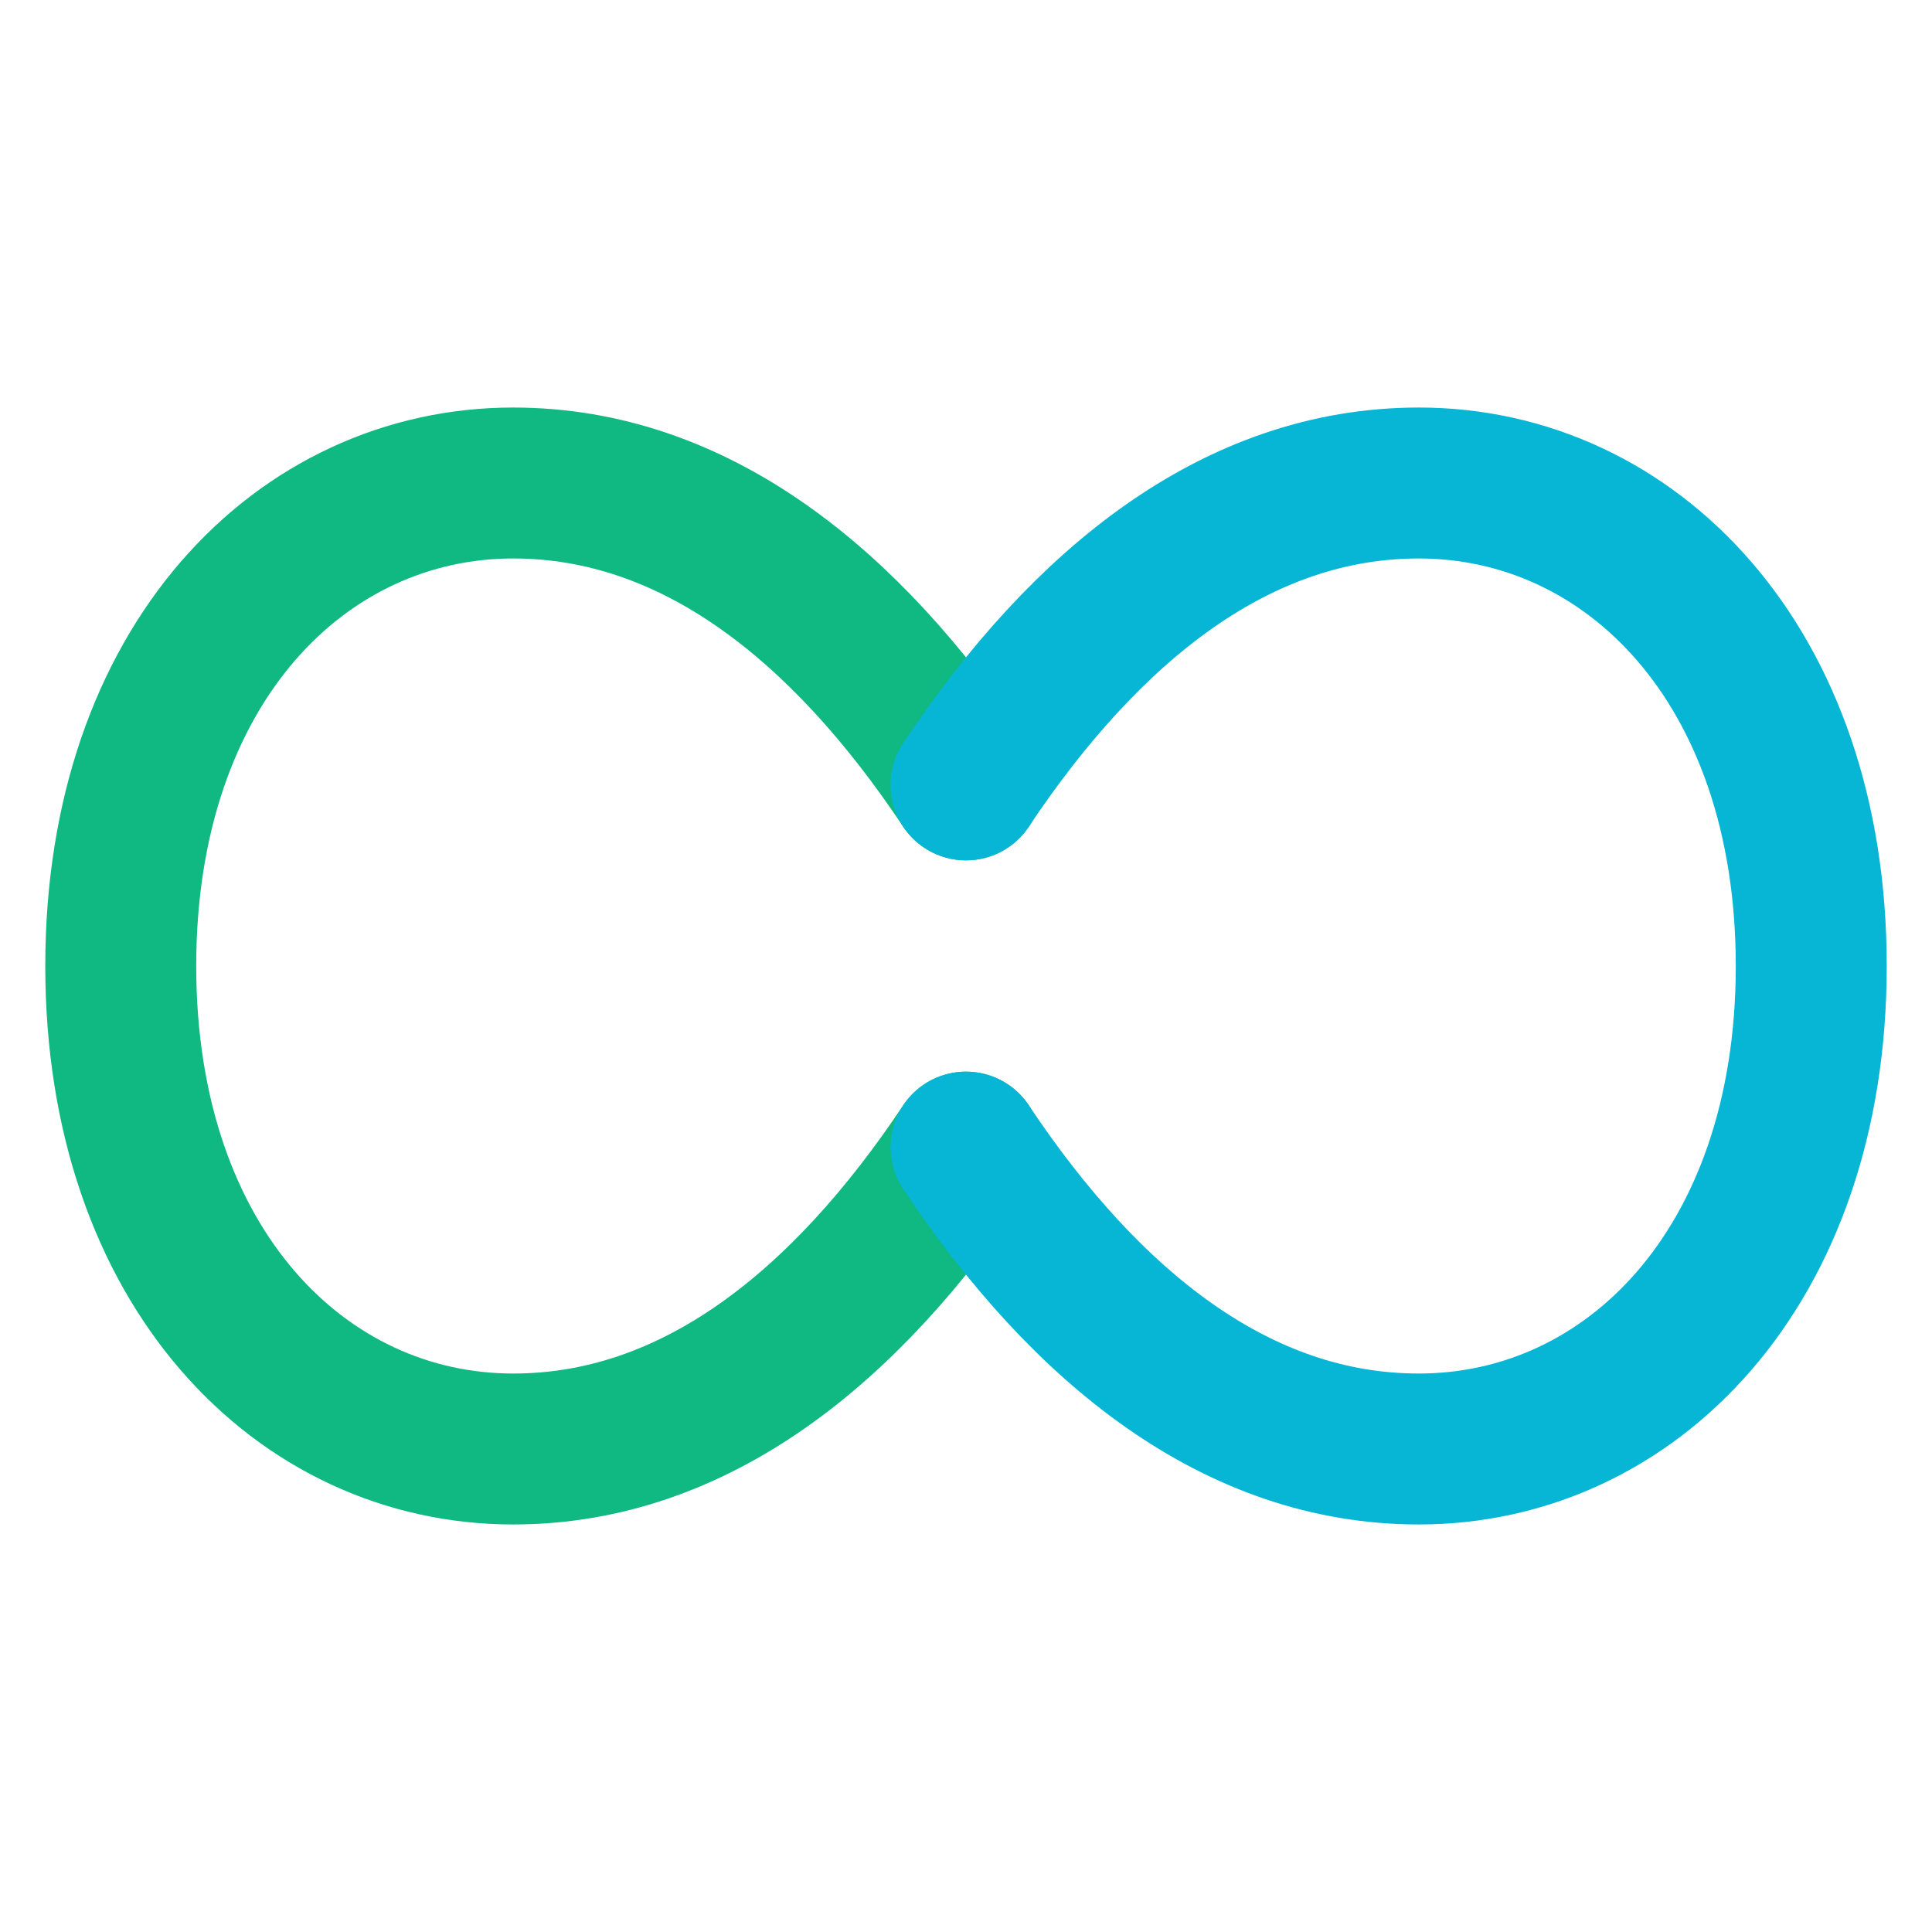
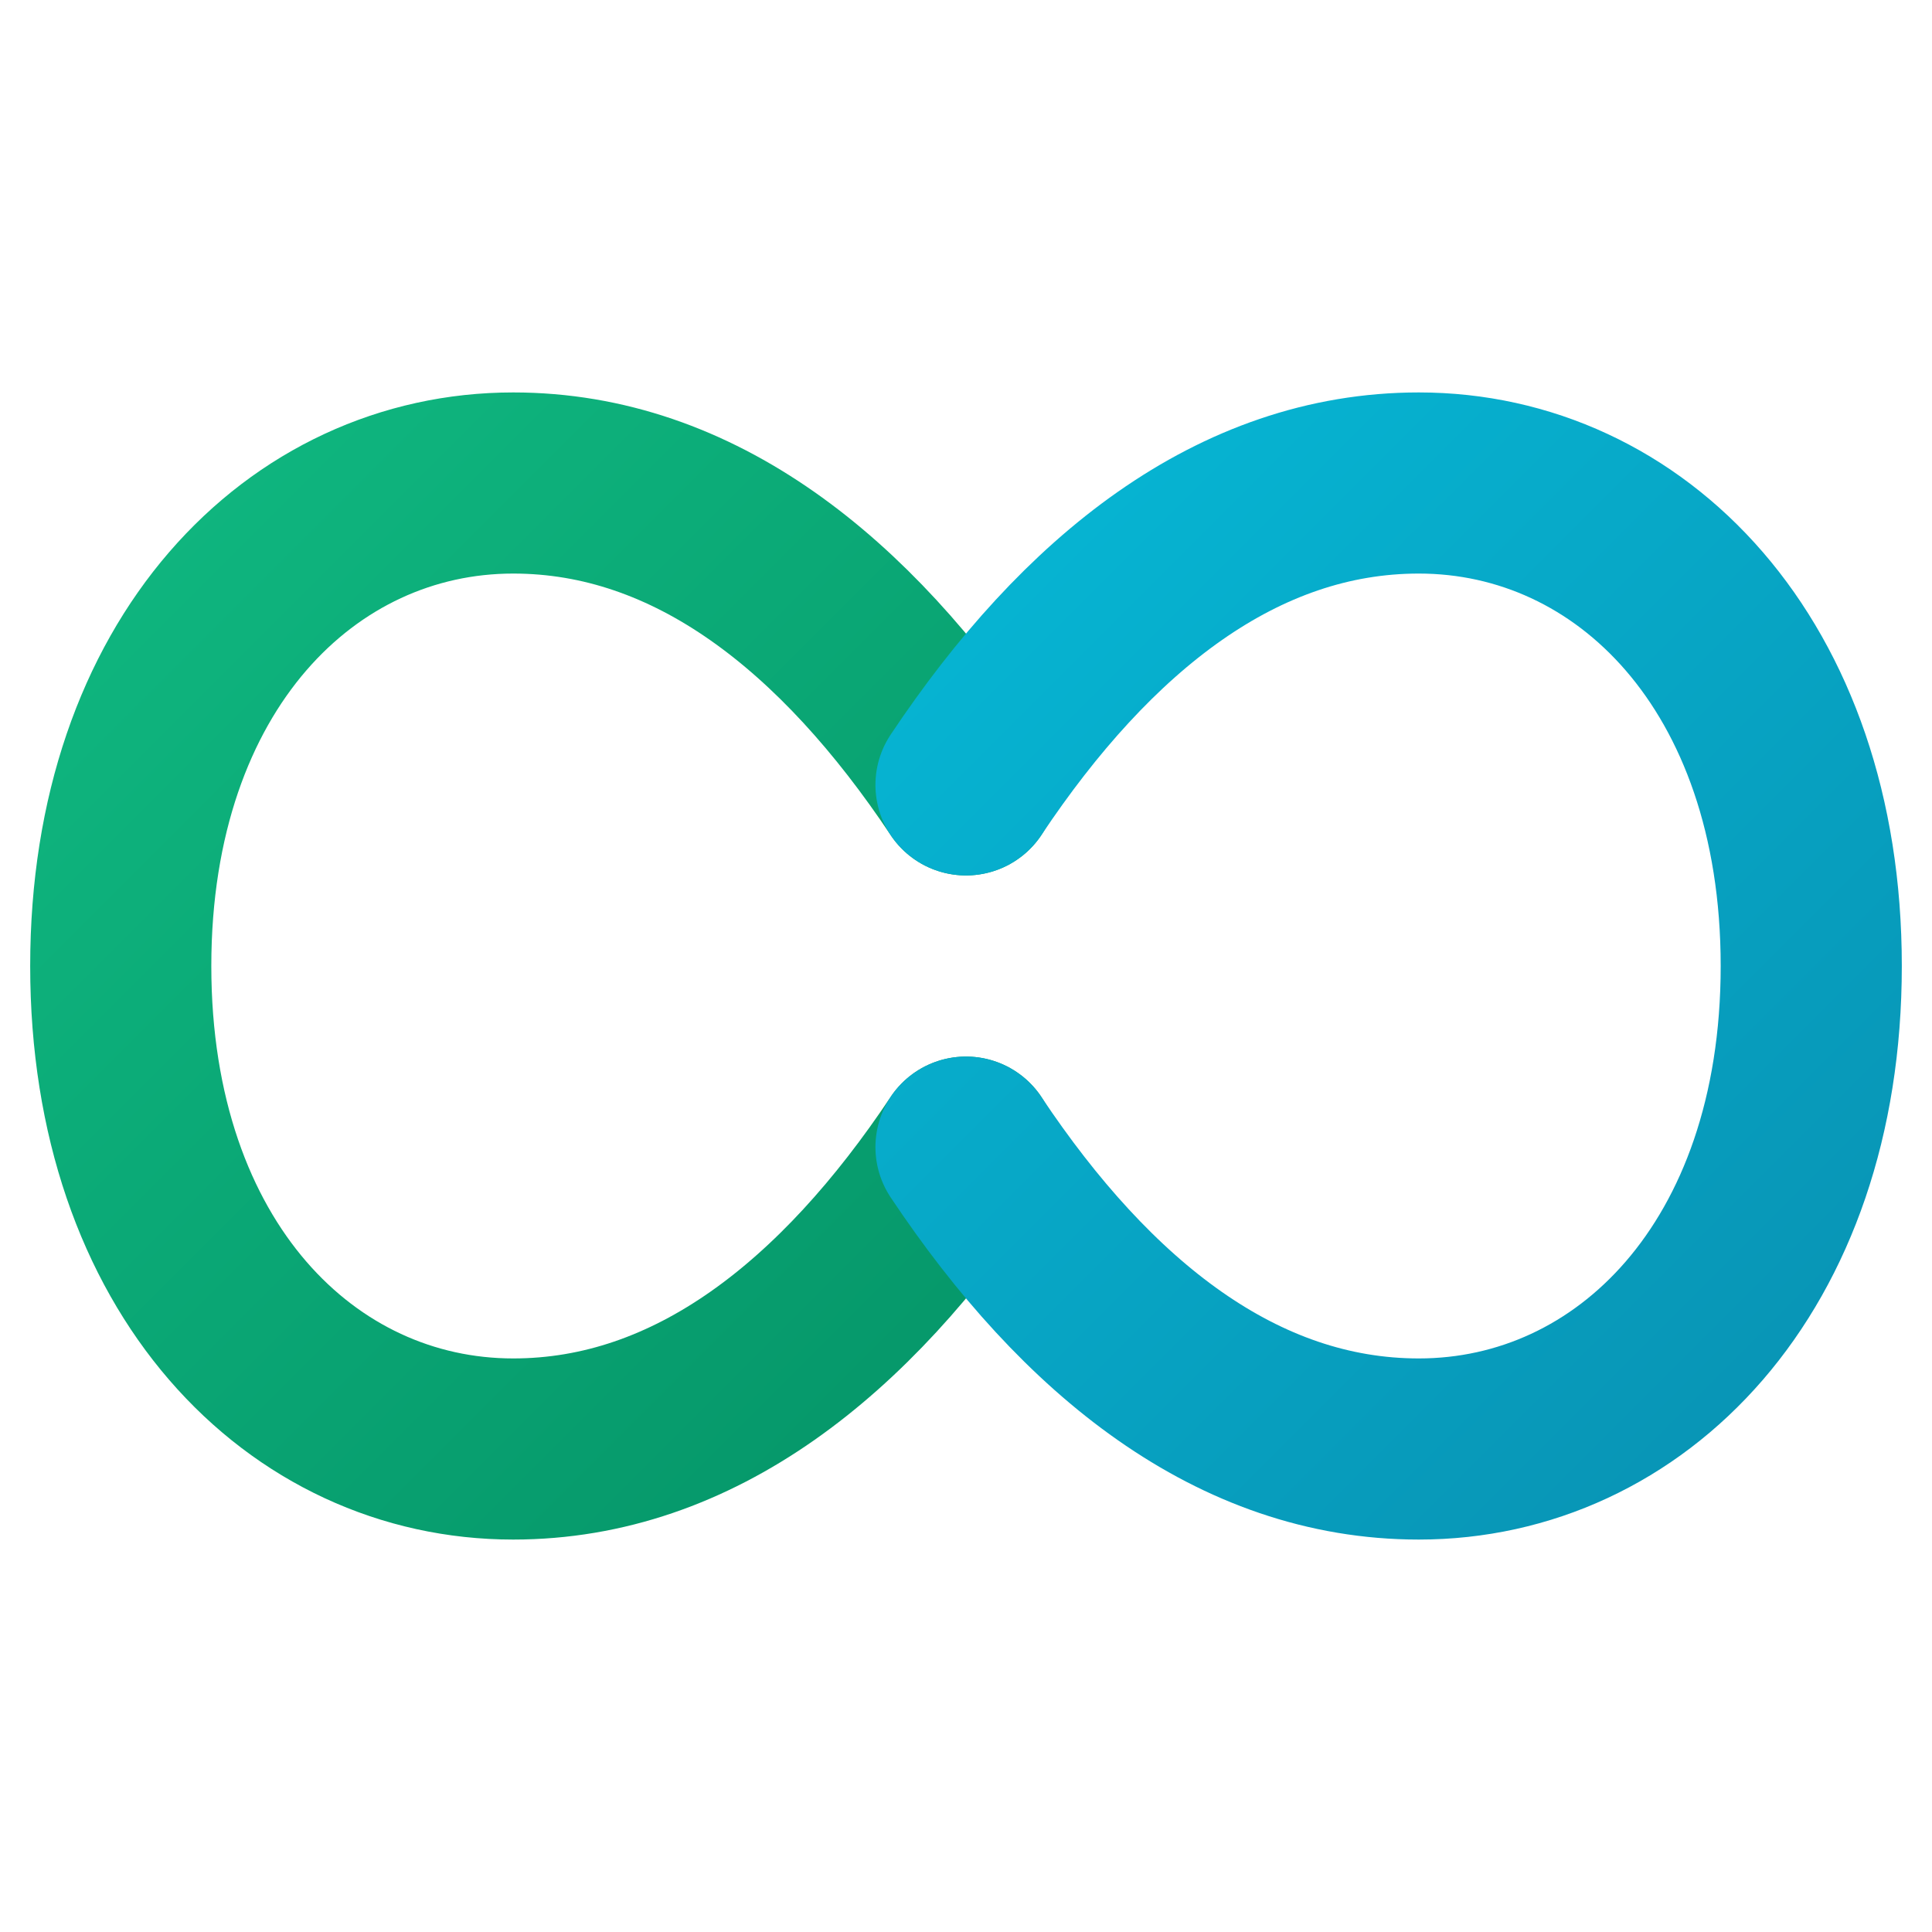
<svg xmlns="http://www.w3.org/2000/svg" width="32" height="32" viewBox="0 0 32 32" fill="none">
-   <path d="M16 13C14 10 11.5 8 8.5 8C5 8 2 11 2 16C2 21 5 24 8.5 24C11.5 24 14 22 16 19" stroke="#10B981" stroke-width="2.5" stroke-linecap="round" fill="none" />
-   <path d="M16 19C18 22 20.5 24 23.5 24C27 24 30 21 30 16C30 11 27 8 23.5 8C20.5 8 18 10 16 13" stroke="#06B6D4" stroke-width="2.5" stroke-linecap="round" fill="none" />
+   <defs>
+     <linearGradient id="g1" x1="0" y1="8" x2="16" y2="24" gradientUnits="userSpaceOnUse">
+       <stop offset="0%" stop-color="#10B981" />
+       <stop offset="100%" stop-color="#059669" />
+     </linearGradient>
+     <linearGradient id="g2" x1="16" y1="8" x2="32" y2="24" gradientUnits="userSpaceOnUse">
+       <stop offset="0%" stop-color="#06B6D4" />
+       <stop offset="100%" stop-color="#0891B2" />
+     </linearGradient>
+   </defs>
+   <path d="M16 13C14 10 11.5 8 8.5 8C5 8 2 11 2 16C2 21 5 24 8.5 24C11.5 24 14 22 16 19" stroke="url(#g1)" stroke-width="3" stroke-linecap="round" fill="none" />
+   <path d="M16 19C18 22 20.5 24 23.5 24C27 24 30 21 30 16C30 11 27 8 23.5 8C20.5 8 18 10 16 13" stroke="url(#g2)" stroke-width="3" stroke-linecap="round" fill="none" />
</svg>
